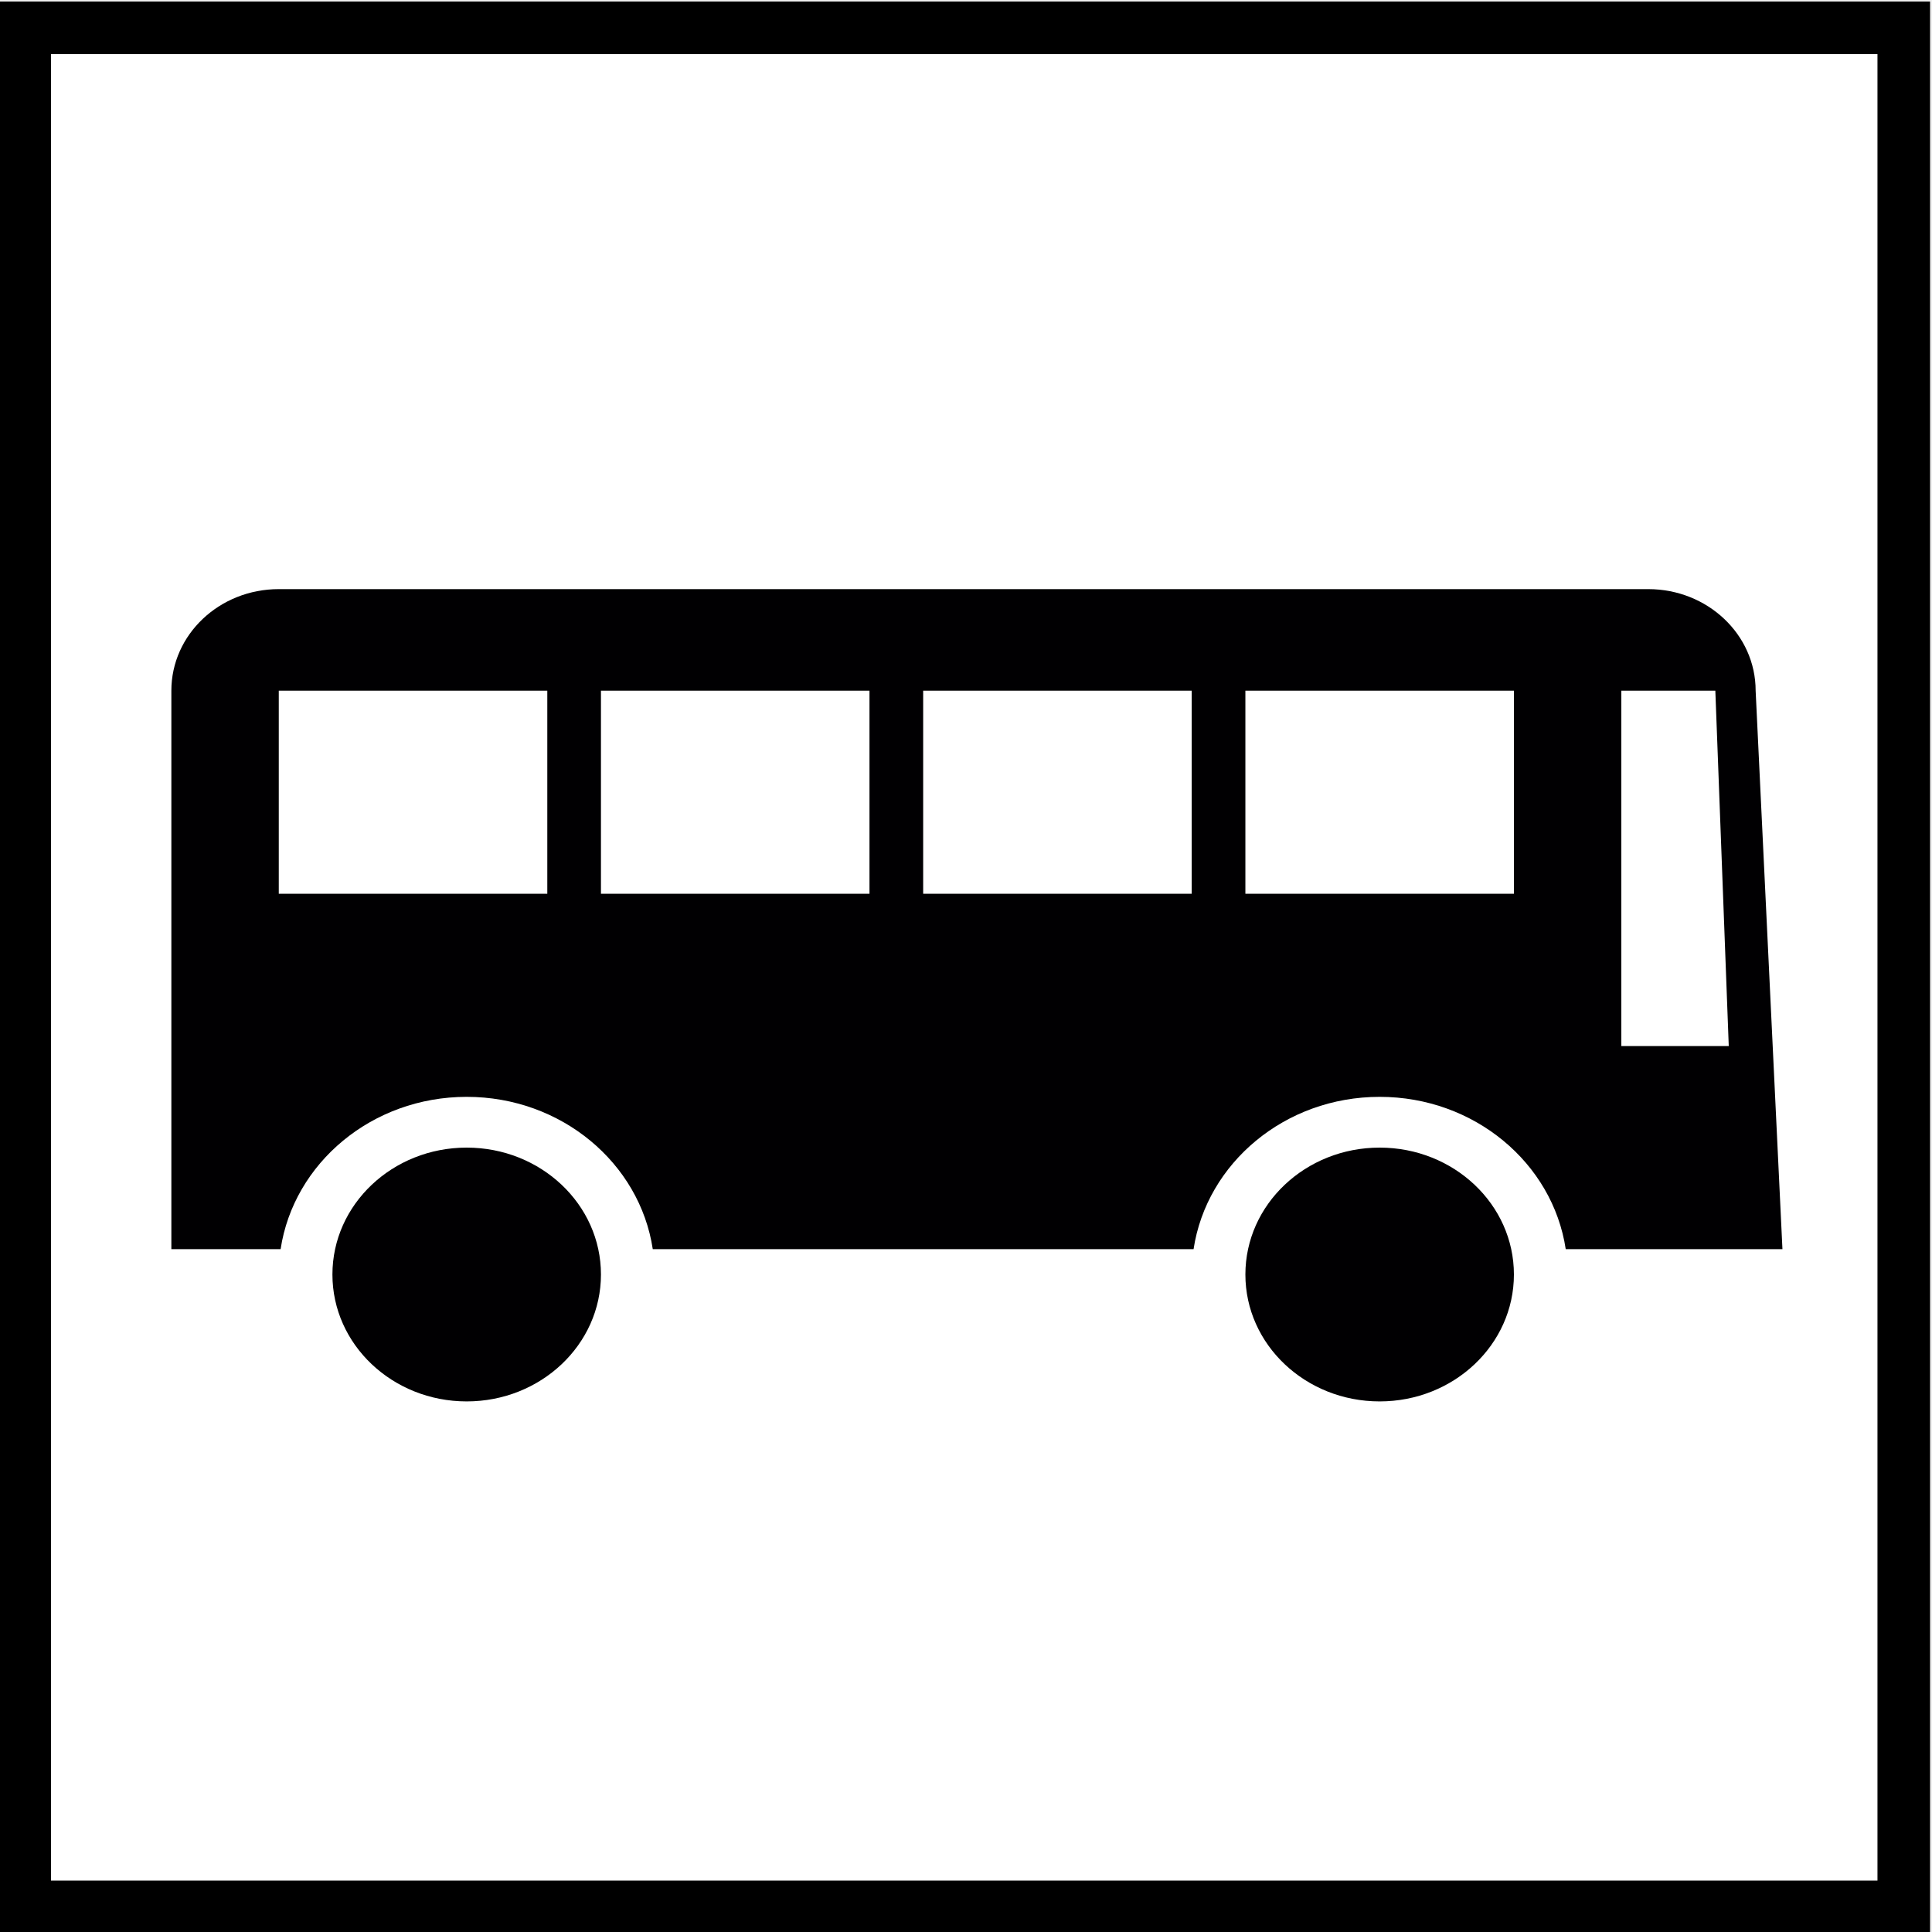
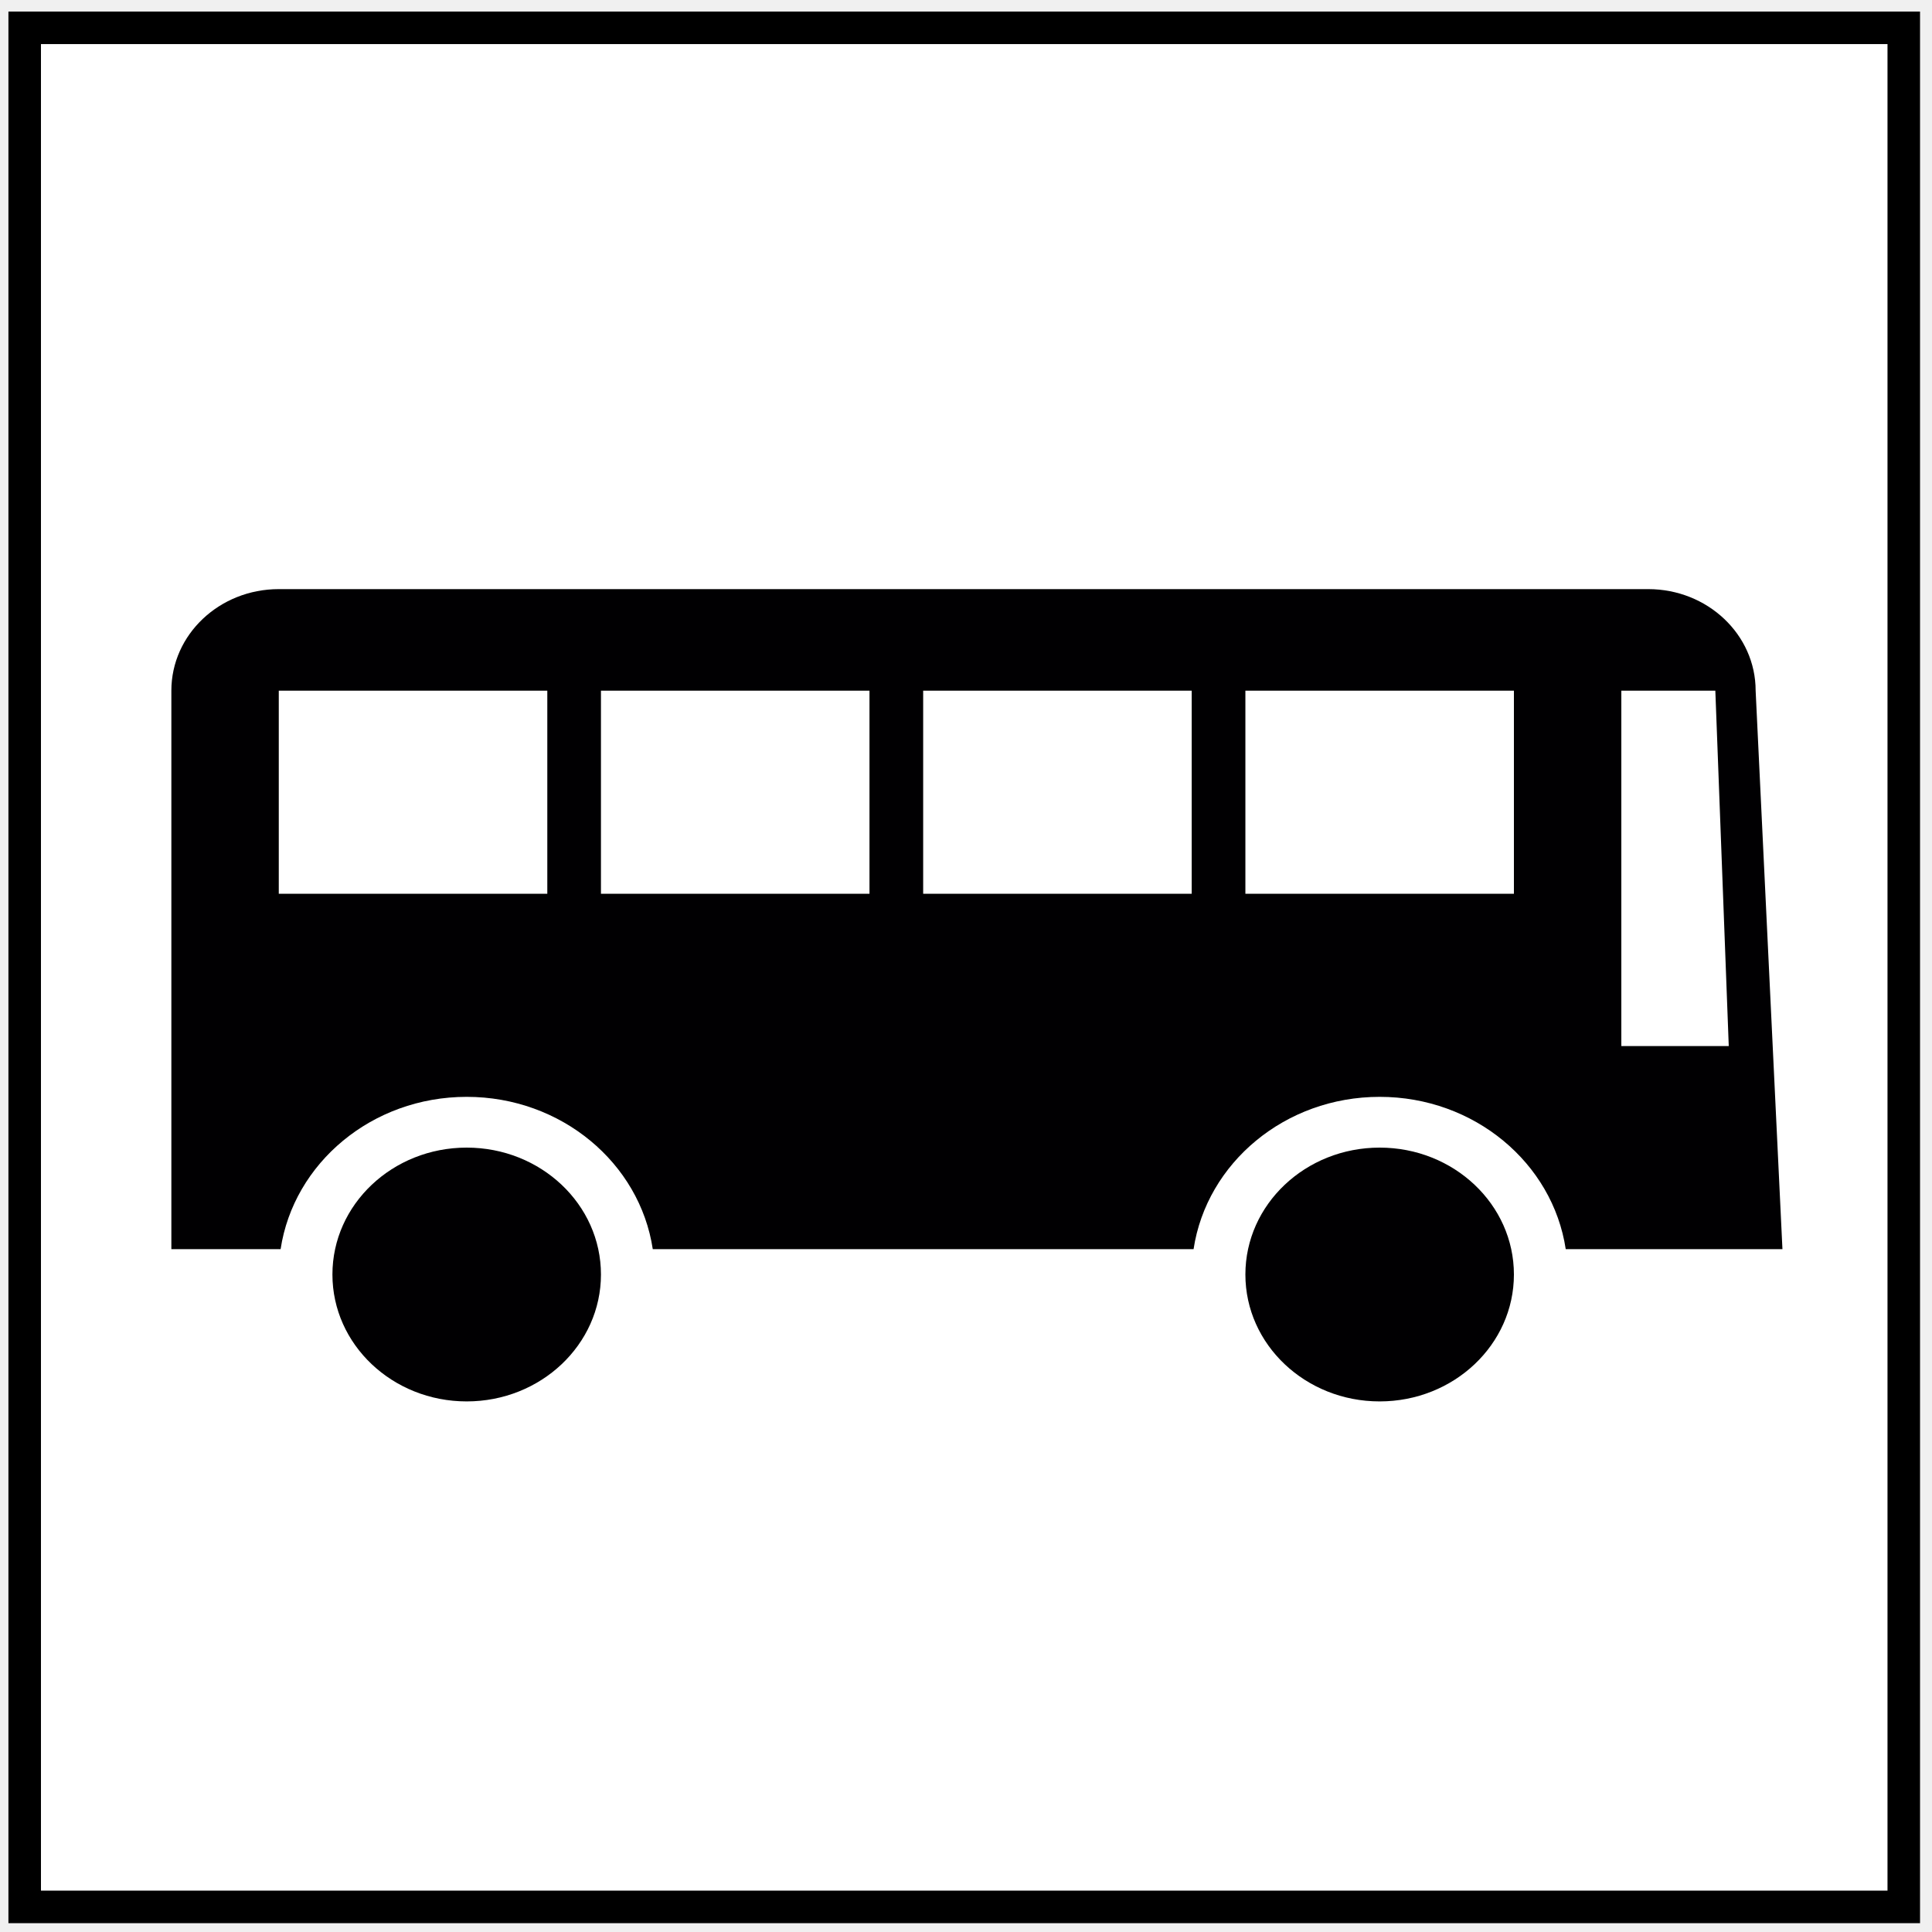
<svg xmlns="http://www.w3.org/2000/svg" height="64" width="64" version="1.1" id="Capa_1" viewBox="0 0 47.5 47.5" xml:space="preserve">
  <defs id="defs6837" />
  <g id="g6832">
-     <rect style="fill:white;stroke:#000000;stroke-width:1.293" id="rect6937" width="46.199" height="46.199" x="0.607" y="0.684" />
+     <rect style="fill:white;stroke:#000000;stroke-width:0.8" id="rect6937" width="46.199" height="46.199" x="0.607" y="0.684" />
    <path style="fill:#010002;stroke-width:0.811" d="m 11.474,28.215 c 1.823,0 3.301,1.397 3.301,3.12 0,1.723 -1.478,3.12 -3.301,3.12 -1.823,0 -3.301,-1.397 -3.301,-3.12 0,-1.723 1.478,-3.12 3.301,-3.12 z m 22.446,0 c 1.823,0 3.301,1.397 3.301,3.12 0,1.723 -1.478,3.12 -3.301,3.12 -1.823,0 -3.301,-1.397 -3.301,-3.12 0,-1.723 1.478,-3.12 3.301,-3.12 z m 9.903,2.497 h -5.328 c -0.32,-2.118 -2.247,-3.745 -4.575,-3.745 -2.328,0 -4.254,1.627 -4.575,3.745 H 16.049 c -0.32,-2.118 -2.247,-3.745 -4.575,-3.745 -2.328,0 -4.254,1.627 -4.575,3.745 H 4.213 V 16.981 c 0,-1.379 1.182,-2.497 2.641,-2.497 H 40.523 c 1.459,0 2.641,1.118 2.641,2.497 z M 42.173,16.981 h -2.311 v 8.737 h 2.641 z m -4.952,4.993 v -4.993 h -6.602 v 4.993 z m -7.922,-4.993 h -6.602 v 4.993 h 6.602 z m -7.922,0 h -6.602 v 4.993 h 6.602 z m -7.922,0 H 6.854 v 4.993 h 6.602 v -4.993 z" id="path6830" />
  </g>
</svg>
